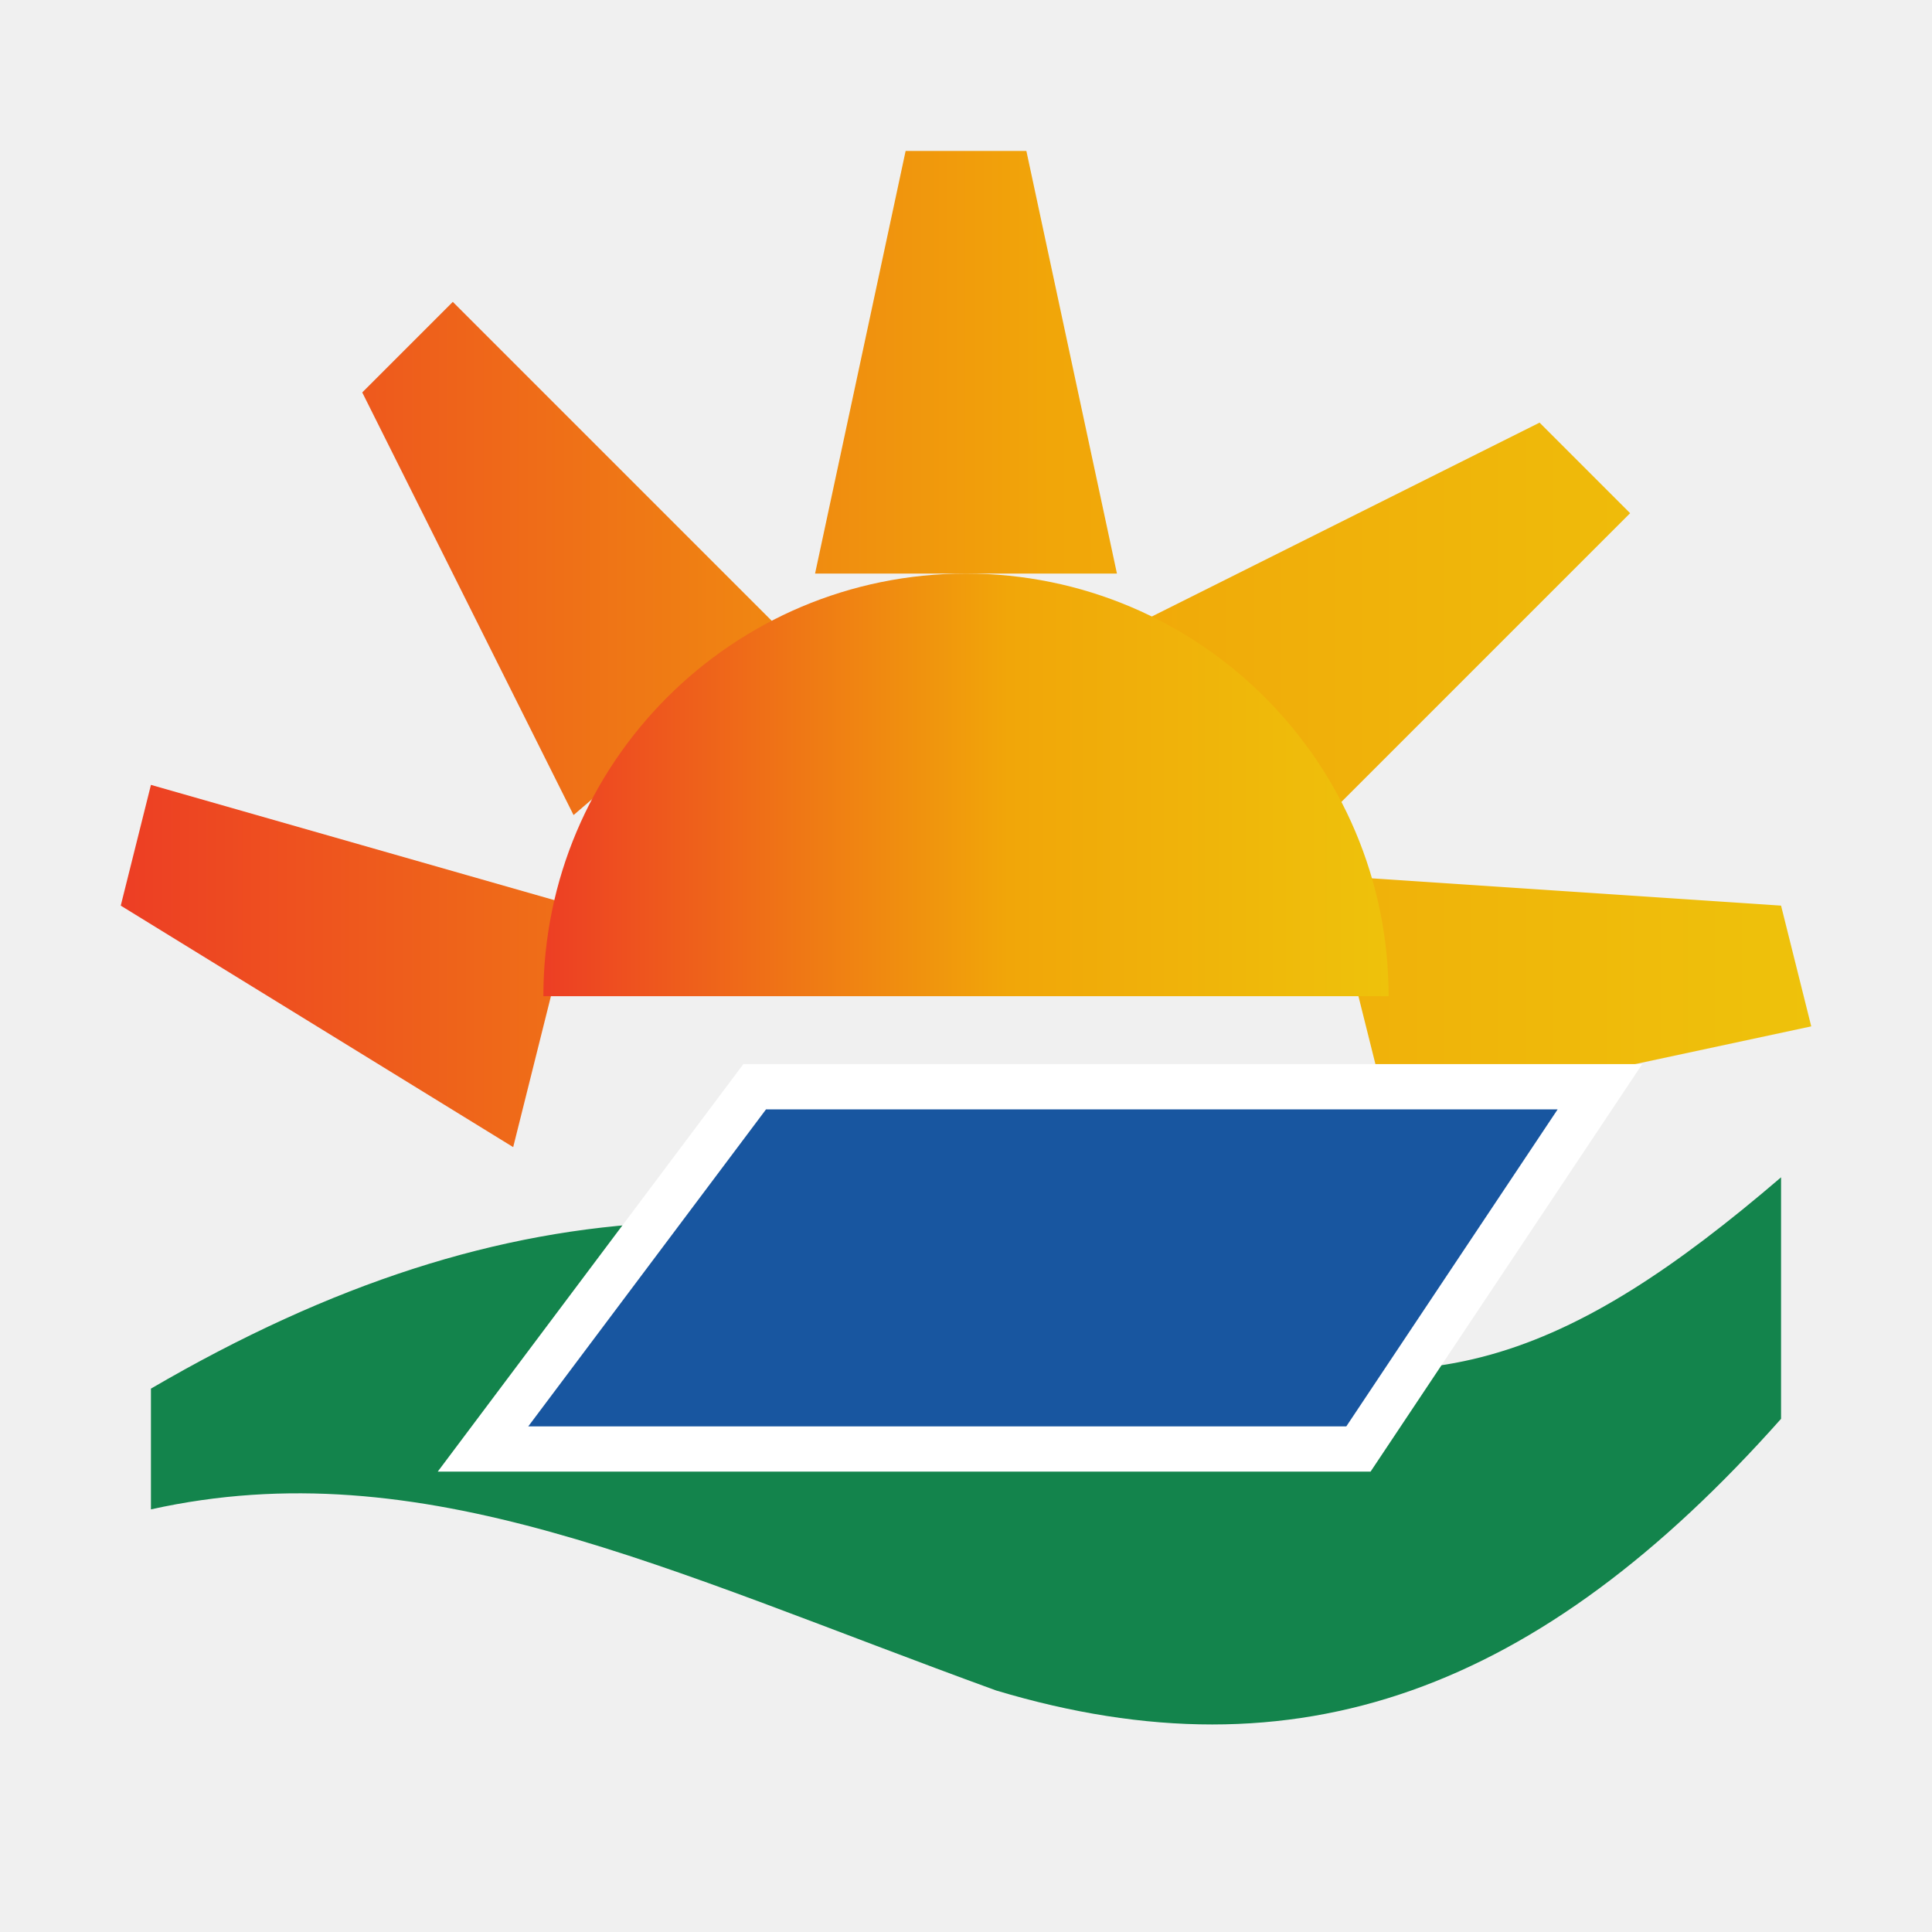
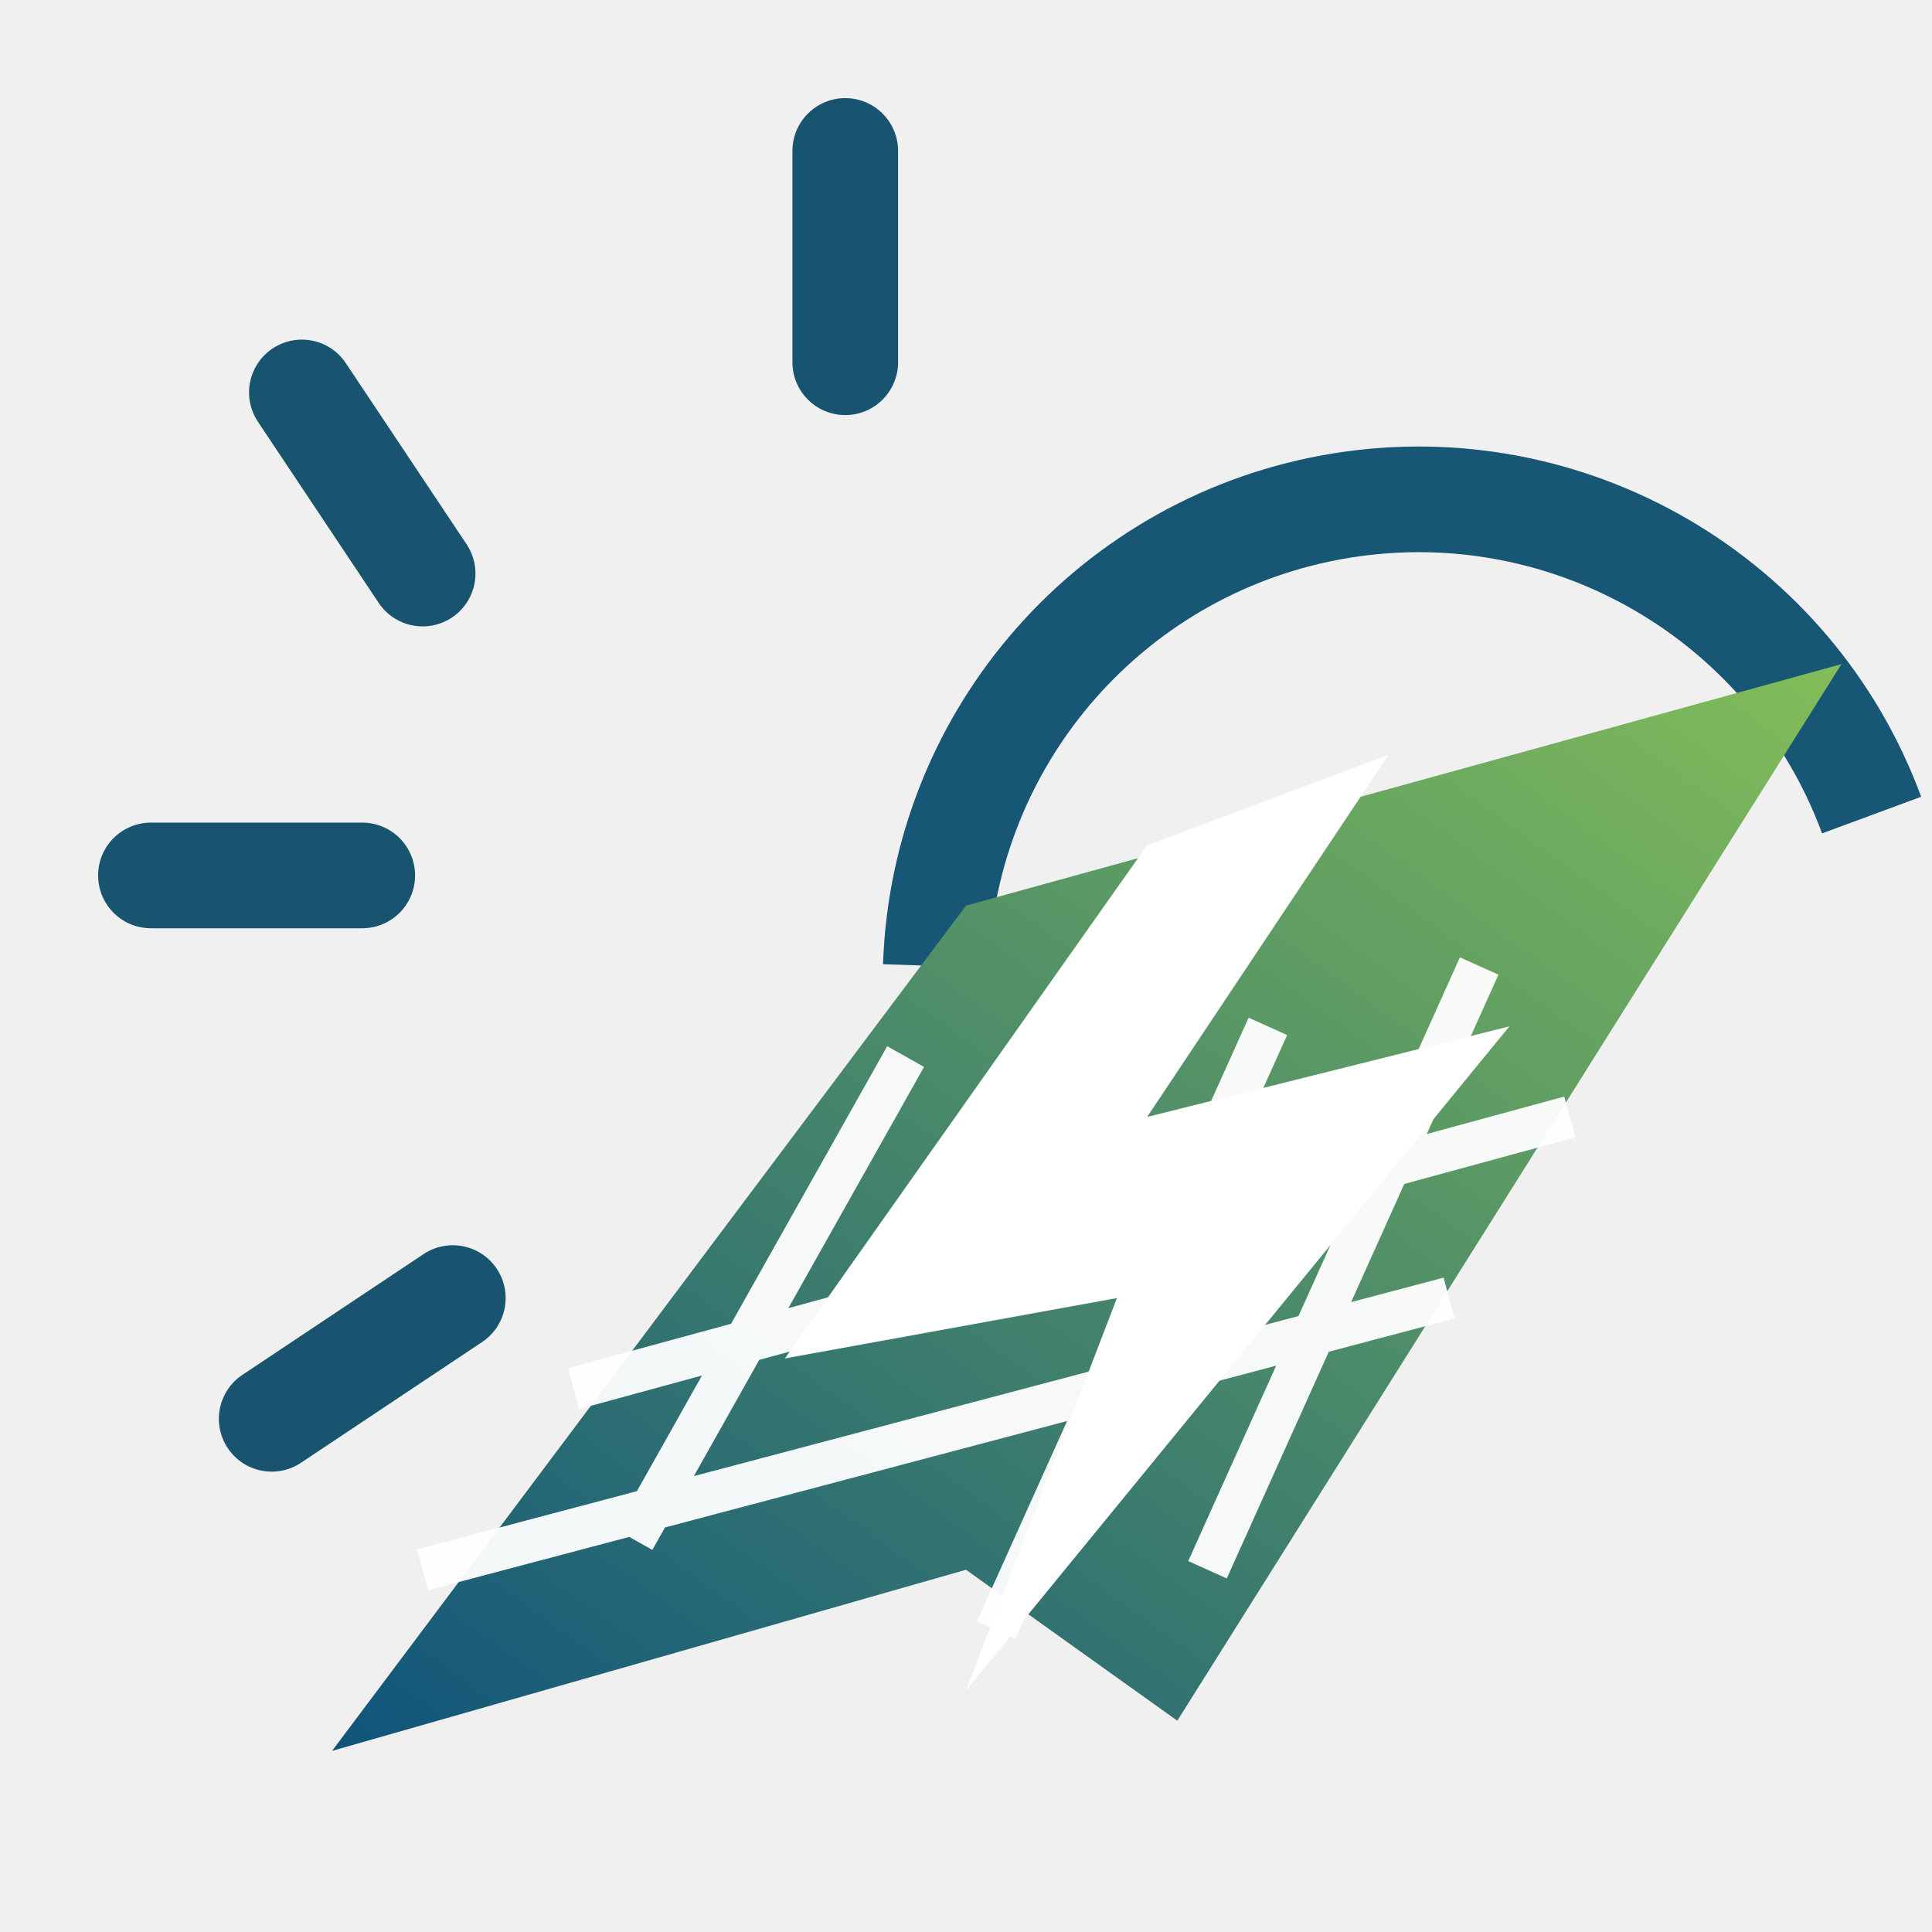
- <svg xmlns="http://www.w3.org/2000/svg" viewBox="0 0 64 64" role="img" aria-label="VHR Energies">
+ <svg xmlns="http://www.w3.org/2000/svg" viewBox="0 0 64 64" role="img" aria-label="VHR Energies solar logo">
  <defs>
-     <linearGradient id="sun" x1="0" x2="1">
-       <stop stop-color="#ed3e24" />
-       <stop offset=".55" stop-color="#f1a609" />
-       <stop offset="1" stop-color="#eec20b" />
+     <linearGradient id="panel" x1="0" y1="1" x2="1" y2="0">
+       <stop stop-color="#10547b" />
+       <stop offset="1" stop-color="#82bd59" />
    </linearGradient>
  </defs>
-   <path d="M30 5h4l3 14h-10zM12 13l3-3 11 11-7 6zM4 30l1-4 14 4-2 8zM51 14l3 3-11 11-6-7zM59 30l1 4-14 3-2-8z" fill="url(#sun)" />
-   <path d="M18 33a14 14 0 0 1 28 0z" fill="url(#sun)" />
-   <path d="M5 46c12-7 22-7 34-2 8 3 13 1 20-5v8c-8 9-16 12-26 9-11-4-19-8-28-6z" fill="#13844c" />
-   <path d="M25 36h28l-8 12H16z" fill="#1856a0" stroke="#fff" stroke-width="1.5" />
+   <g stroke="#18546f" stroke-linecap="round" stroke-width="3.5">
+     <path d="M28 5v7M10 13l4 6M5 29h7M9 47l6-4" />
+   </g>
+   <path d="M31 32a16 16 0 0 1 31-5" fill="none" stroke="#175675" stroke-width="3.5" />
+   <path d="m32 30 29-8-22 35-7-5-21 6z" fill="url(#panel)" />
+   <path d="m38 28-12 17 11-2-5 13 18-22-12 3 8-12" fill="#fff" />
+   <g fill="none" stroke="#fff" stroke-width="1.4" opacity=".95">
+     <path d="m19 46 33-9M14 52l34-9M30 35l-9 16m21-17-9 20m16-22-9 20" />
+   </g>
</svg>
